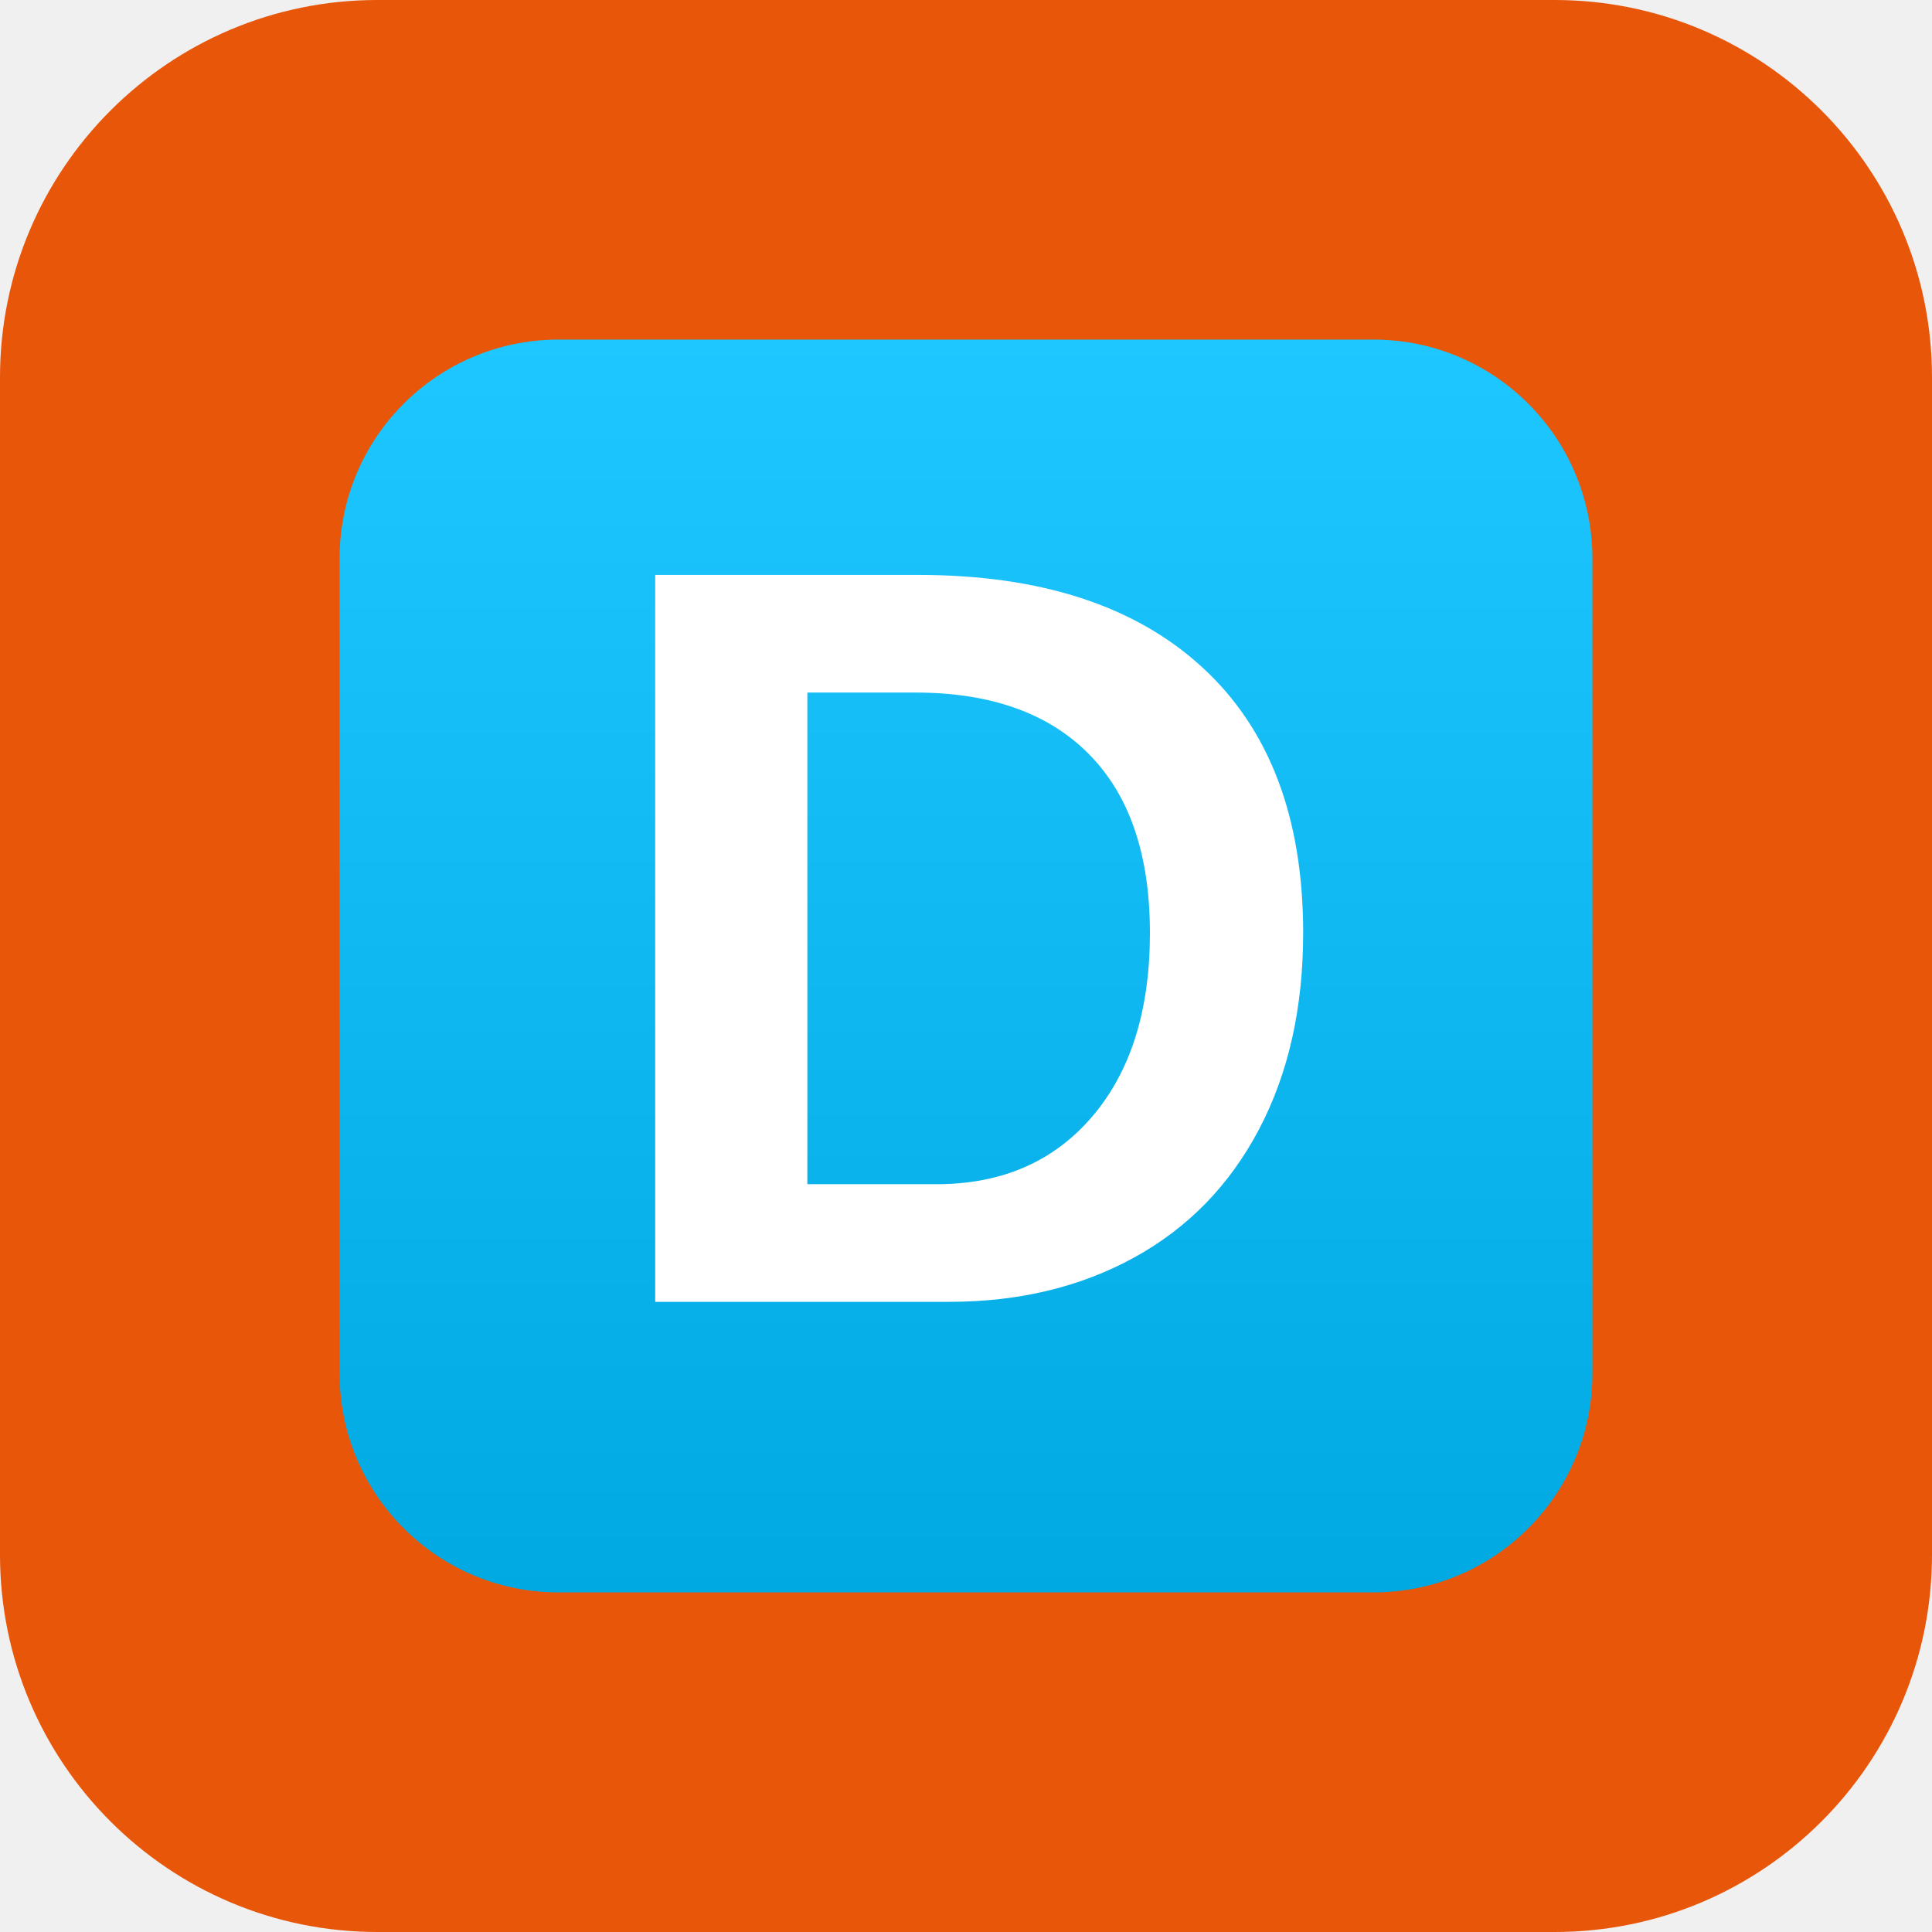
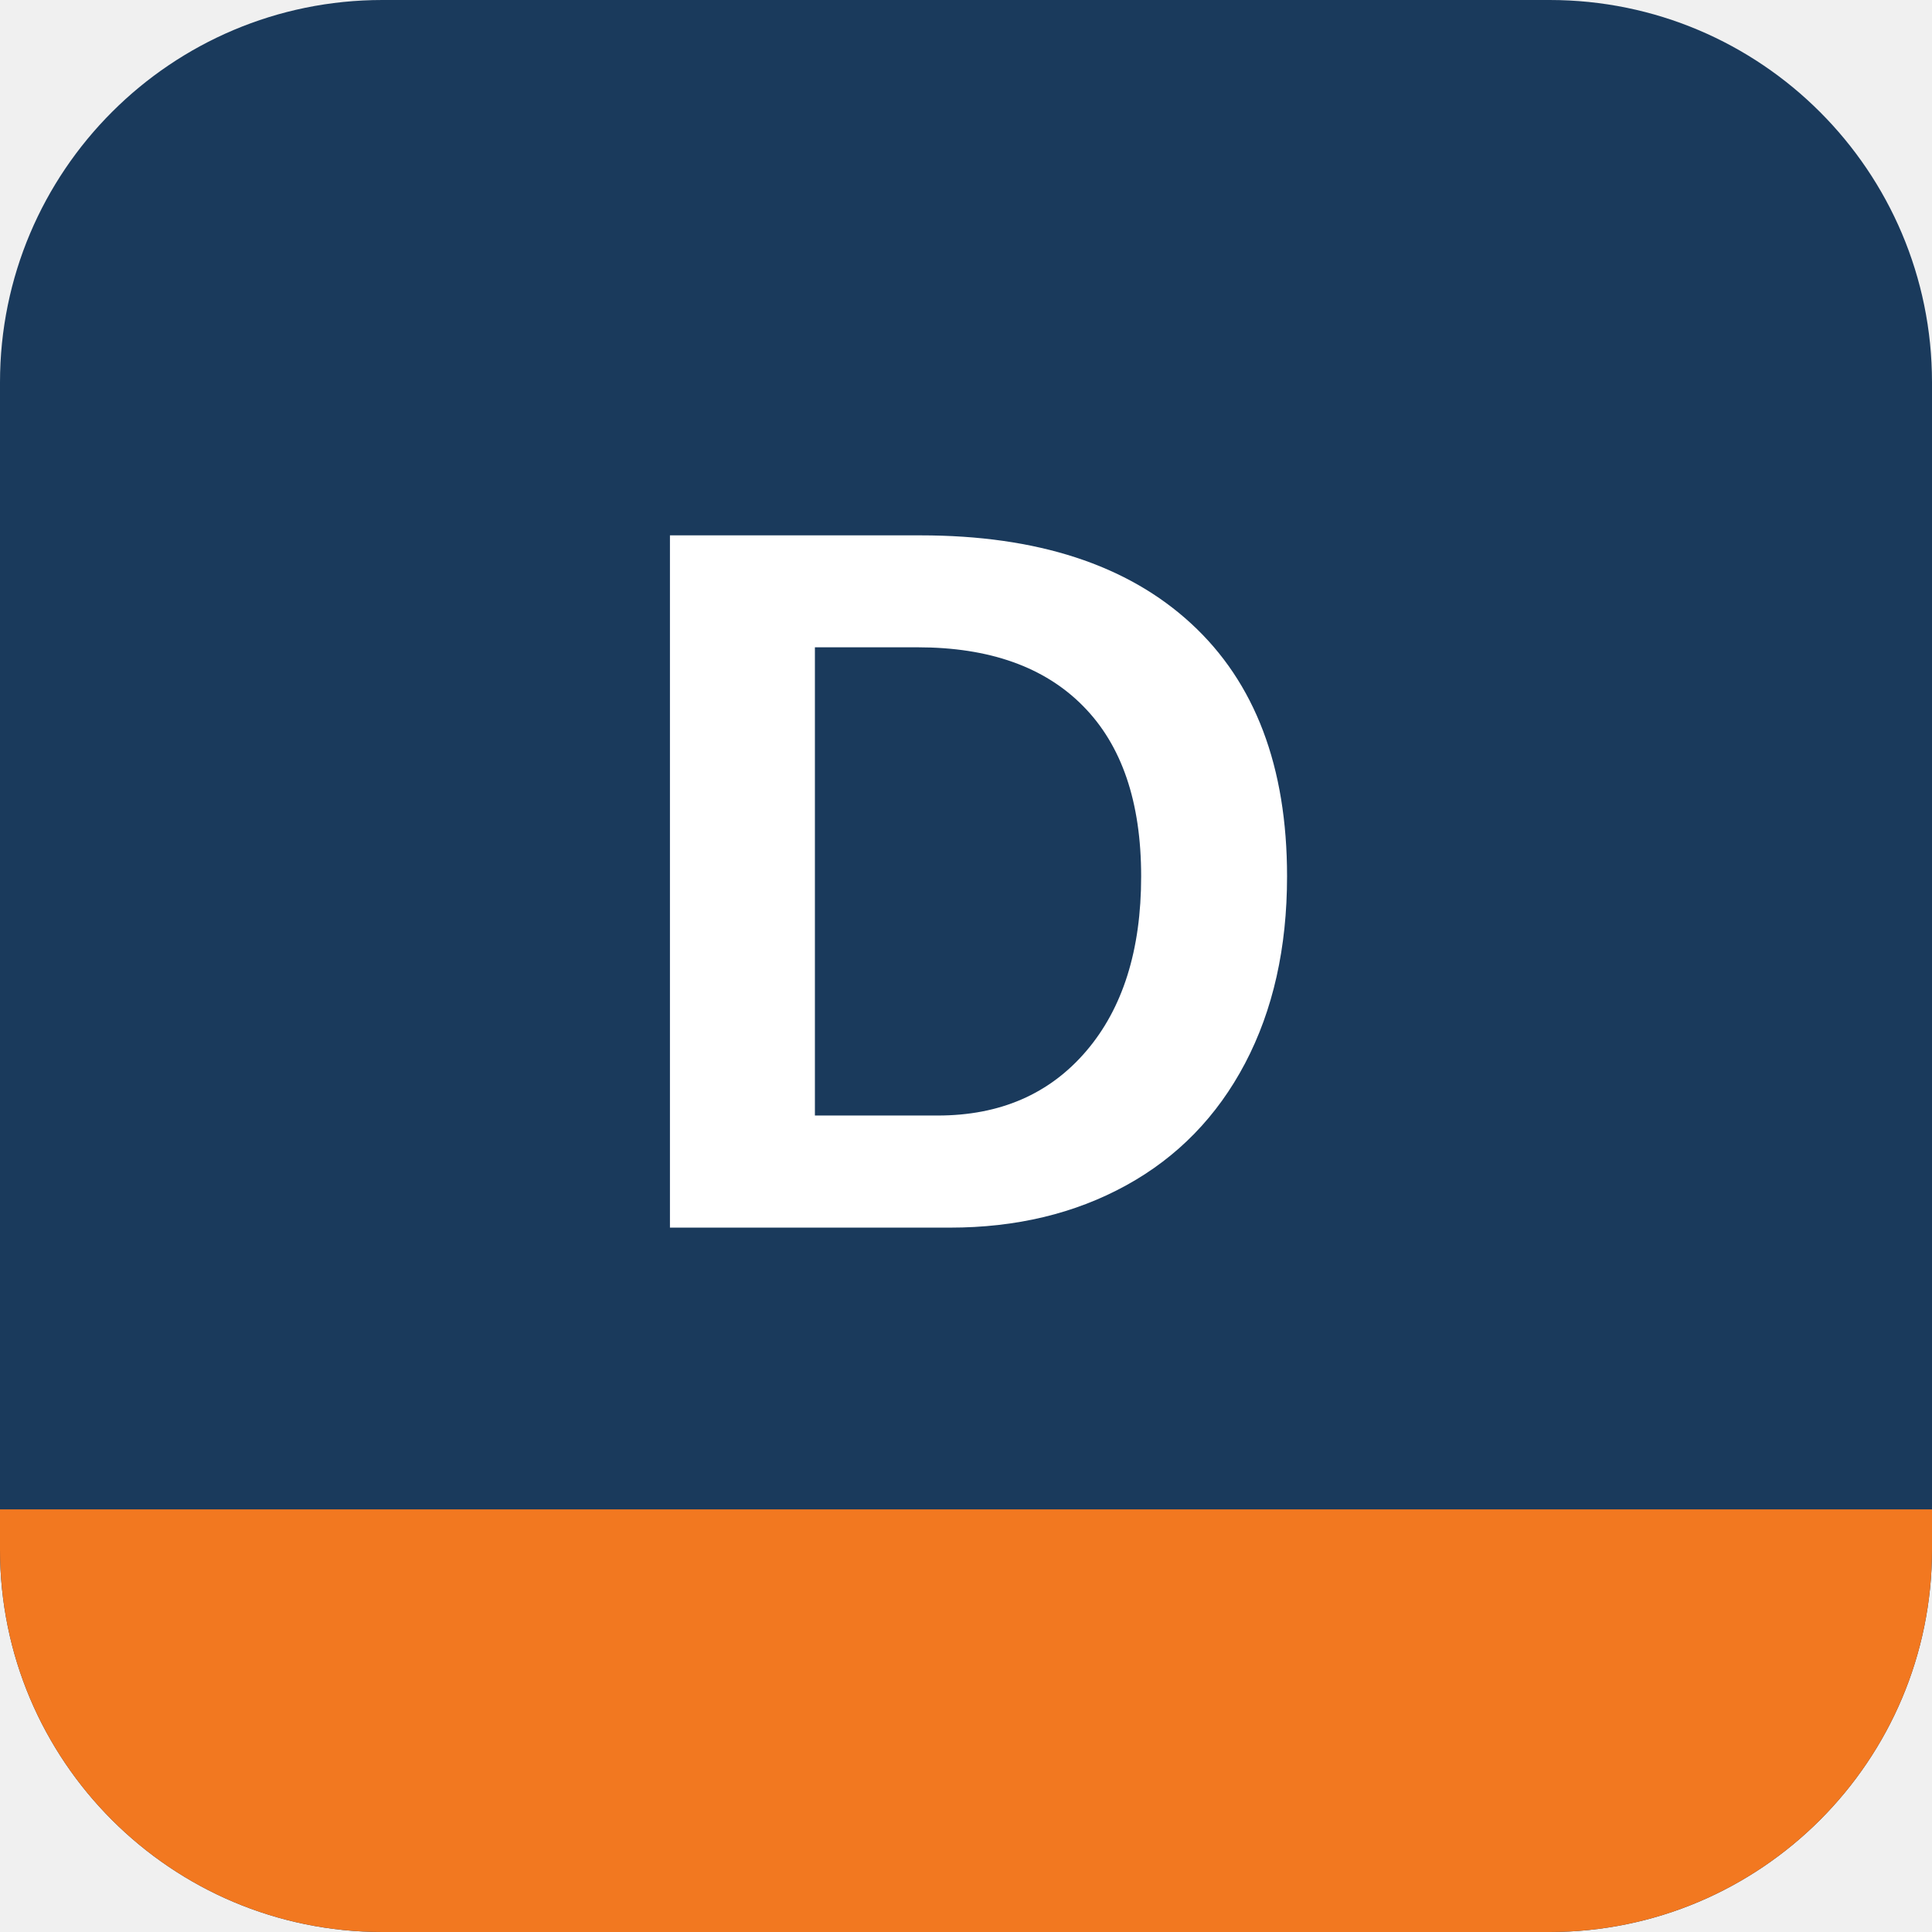
- <svg xmlns="http://www.w3.org/2000/svg" viewBox="0 0 512 512" width="512" height="512">
-   <rect width="512" height="512" rx="100" fill="#E8560A" />
-   <rect x="90" y="90" width="332" height="332" rx="58" fill="#00BFFF" />
-   <rect x="90" y="90" width="332" height="332" rx="58" fill="url(#s2)" opacity="0.12" />
+ <svg xmlns="http://www.w3.org/2000/svg" viewBox="0 0 192 192" width="512" height="512">
  <defs>
-     <linearGradient id="s2" x1="0" y1="0" x2="0" y2="1">
-       <stop offset="0%" stop-color="white" />
-       <stop offset="100%" stop-color="black" />
-     </linearGradient>
+     <clipPath id="r">
+       <rect width="192" height="192" rx="38" />
+     </clipPath>
  </defs>
-   <text x="256" y="345" font-size="280" font-weight="bold" text-anchor="middle" font-family="Arial Black, Arial" fill="white">D</text>
+   <g clip-path="url(#r)">
+     <rect width="192" height="192" fill="#1A3A5C" />
+     <rect y="150" width="192" height="42" fill="#F27820" />
+   </g>
+   <text x="96" y="122" font-size="100" font-weight="900" text-anchor="middle" font-family="Arial Black, Arial, sans-serif" fill="#FFFFFF">D</text>
</svg>
